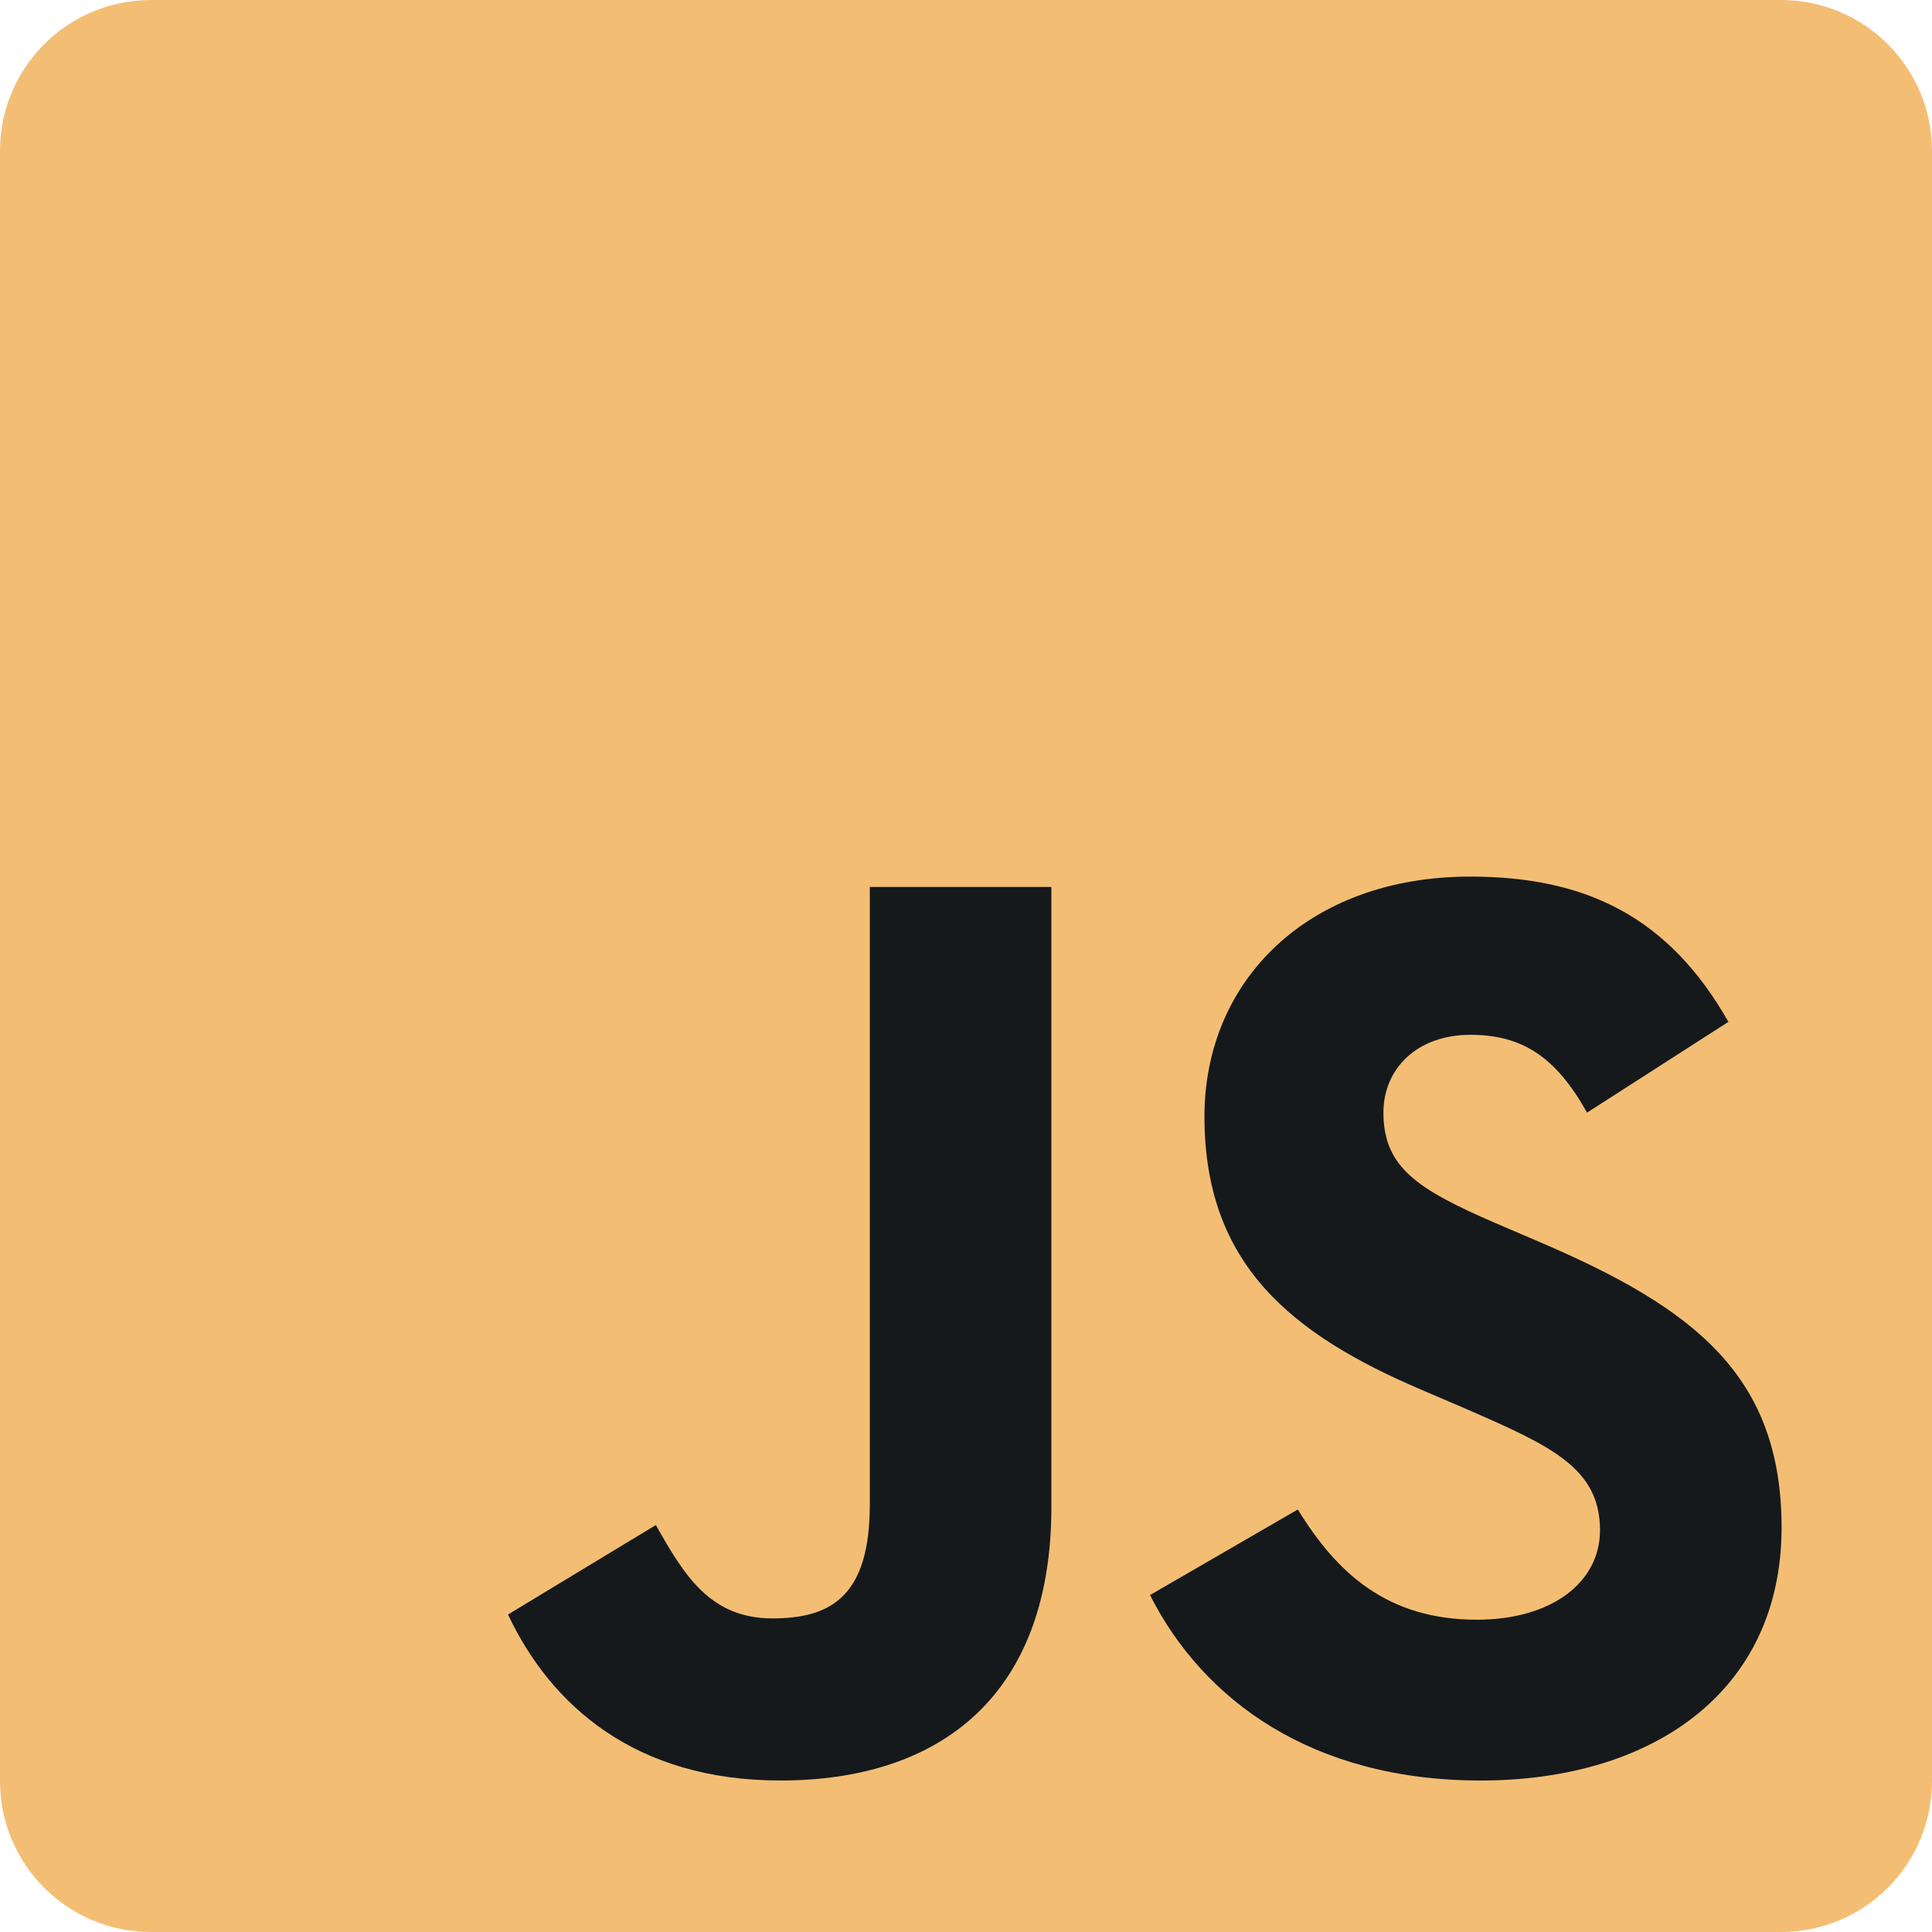
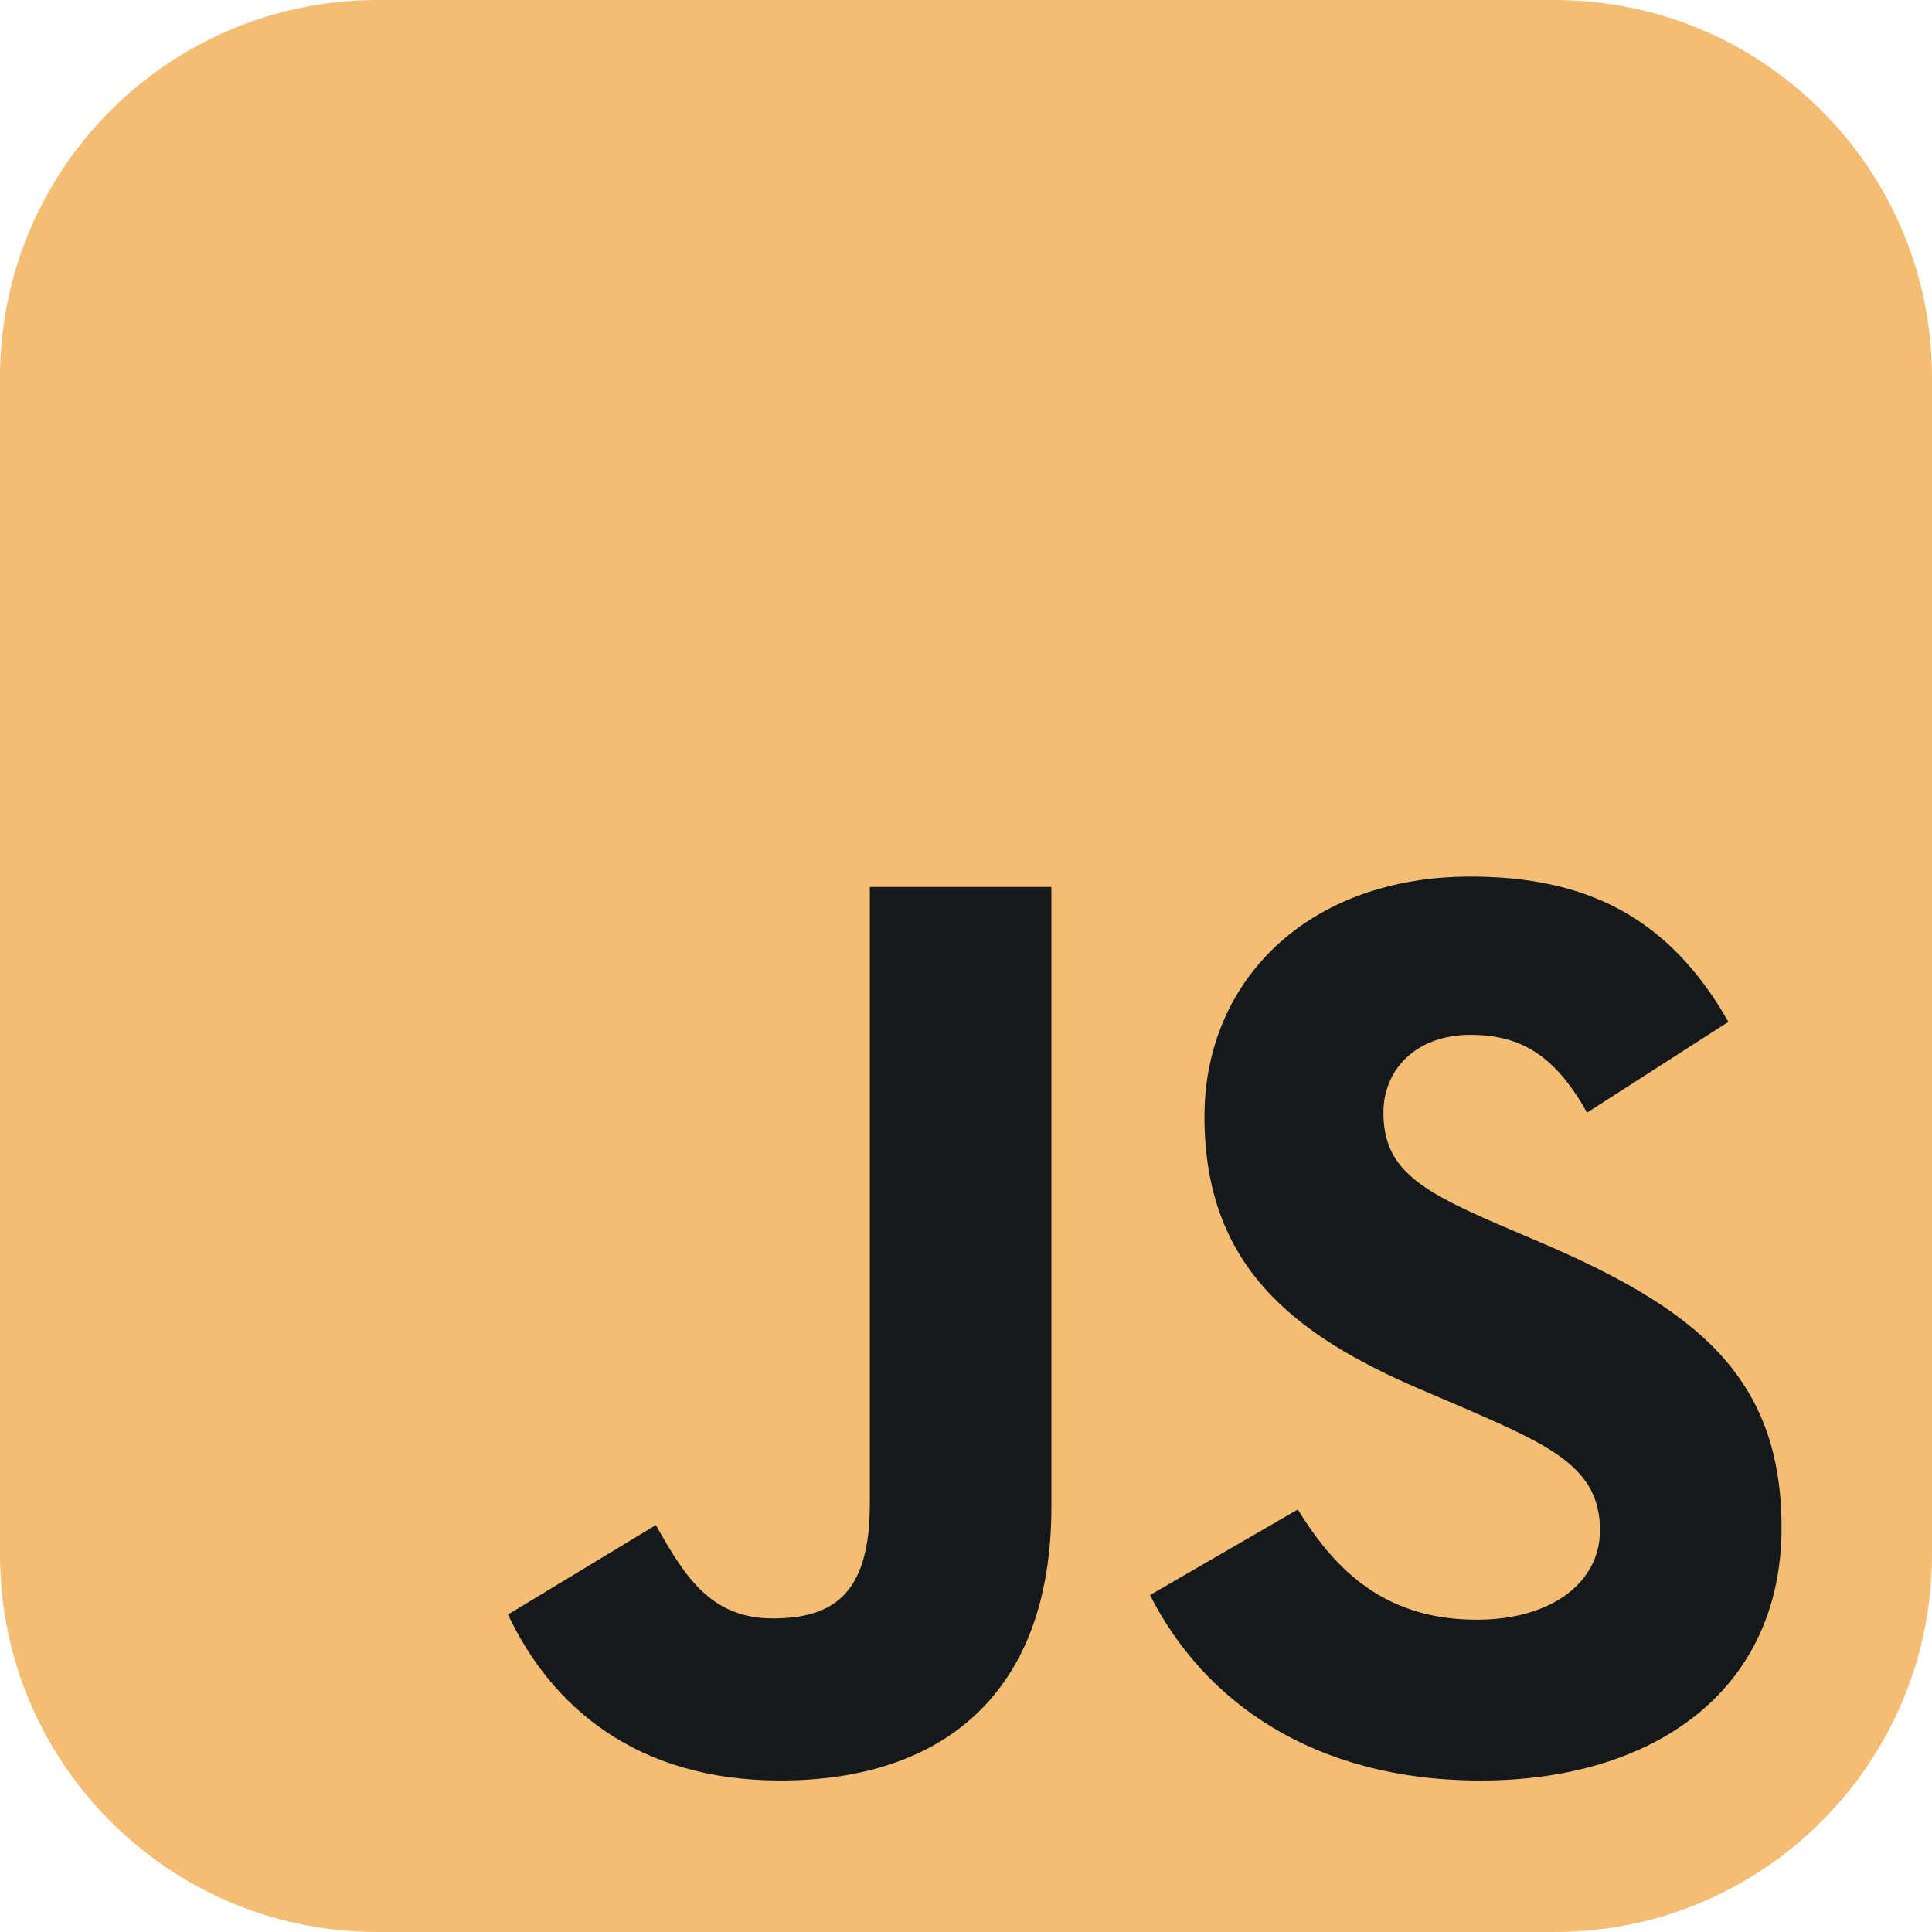
<svg xmlns="http://www.w3.org/2000/svg" width="256" height="256" viewBox="0 0 256 256" fill="none">
-   <rect width="256" height="256" rx="20" fill="#F3BE74" />
+   <rect width="256" height="256" rx="50" fill="#F3BE74" />
  <path d="M67.312 213.932L86.903 202.076C90.682 208.777 94.12 214.447 102.367 214.447C110.272 214.447 115.256 211.355 115.256 199.327V117.529H139.314V199.667C139.314 224.584 124.708 235.926 103.398 235.926C84.153 235.926 72.982 225.959 67.311 213.93" fill="#15191C" />
  <path d="M152.381 211.354L171.969 200.013C177.126 208.434 183.828 214.62 195.684 214.62C205.653 214.62 212.009 209.636 212.009 202.762C212.009 194.514 205.479 191.592 194.481 186.782L188.468 184.203C171.111 176.815 159.597 167.535 159.597 147.945C159.597 129.901 173.345 116.153 194.826 116.153C210.12 116.153 221.118 121.481 229.022 135.4L210.291 147.429C206.166 140.04 201.7 137.119 194.826 137.119C187.78 137.119 183.312 141.587 183.312 147.429C183.312 154.646 187.78 157.568 198.09 162.037L204.104 164.614C224.553 173.379 236.067 182.313 236.067 202.418C236.067 224.072 219.055 235.928 196.2 235.928C173.861 235.928 159.426 225.274 152.381 211.354" fill="#15191C" />
</svg>
